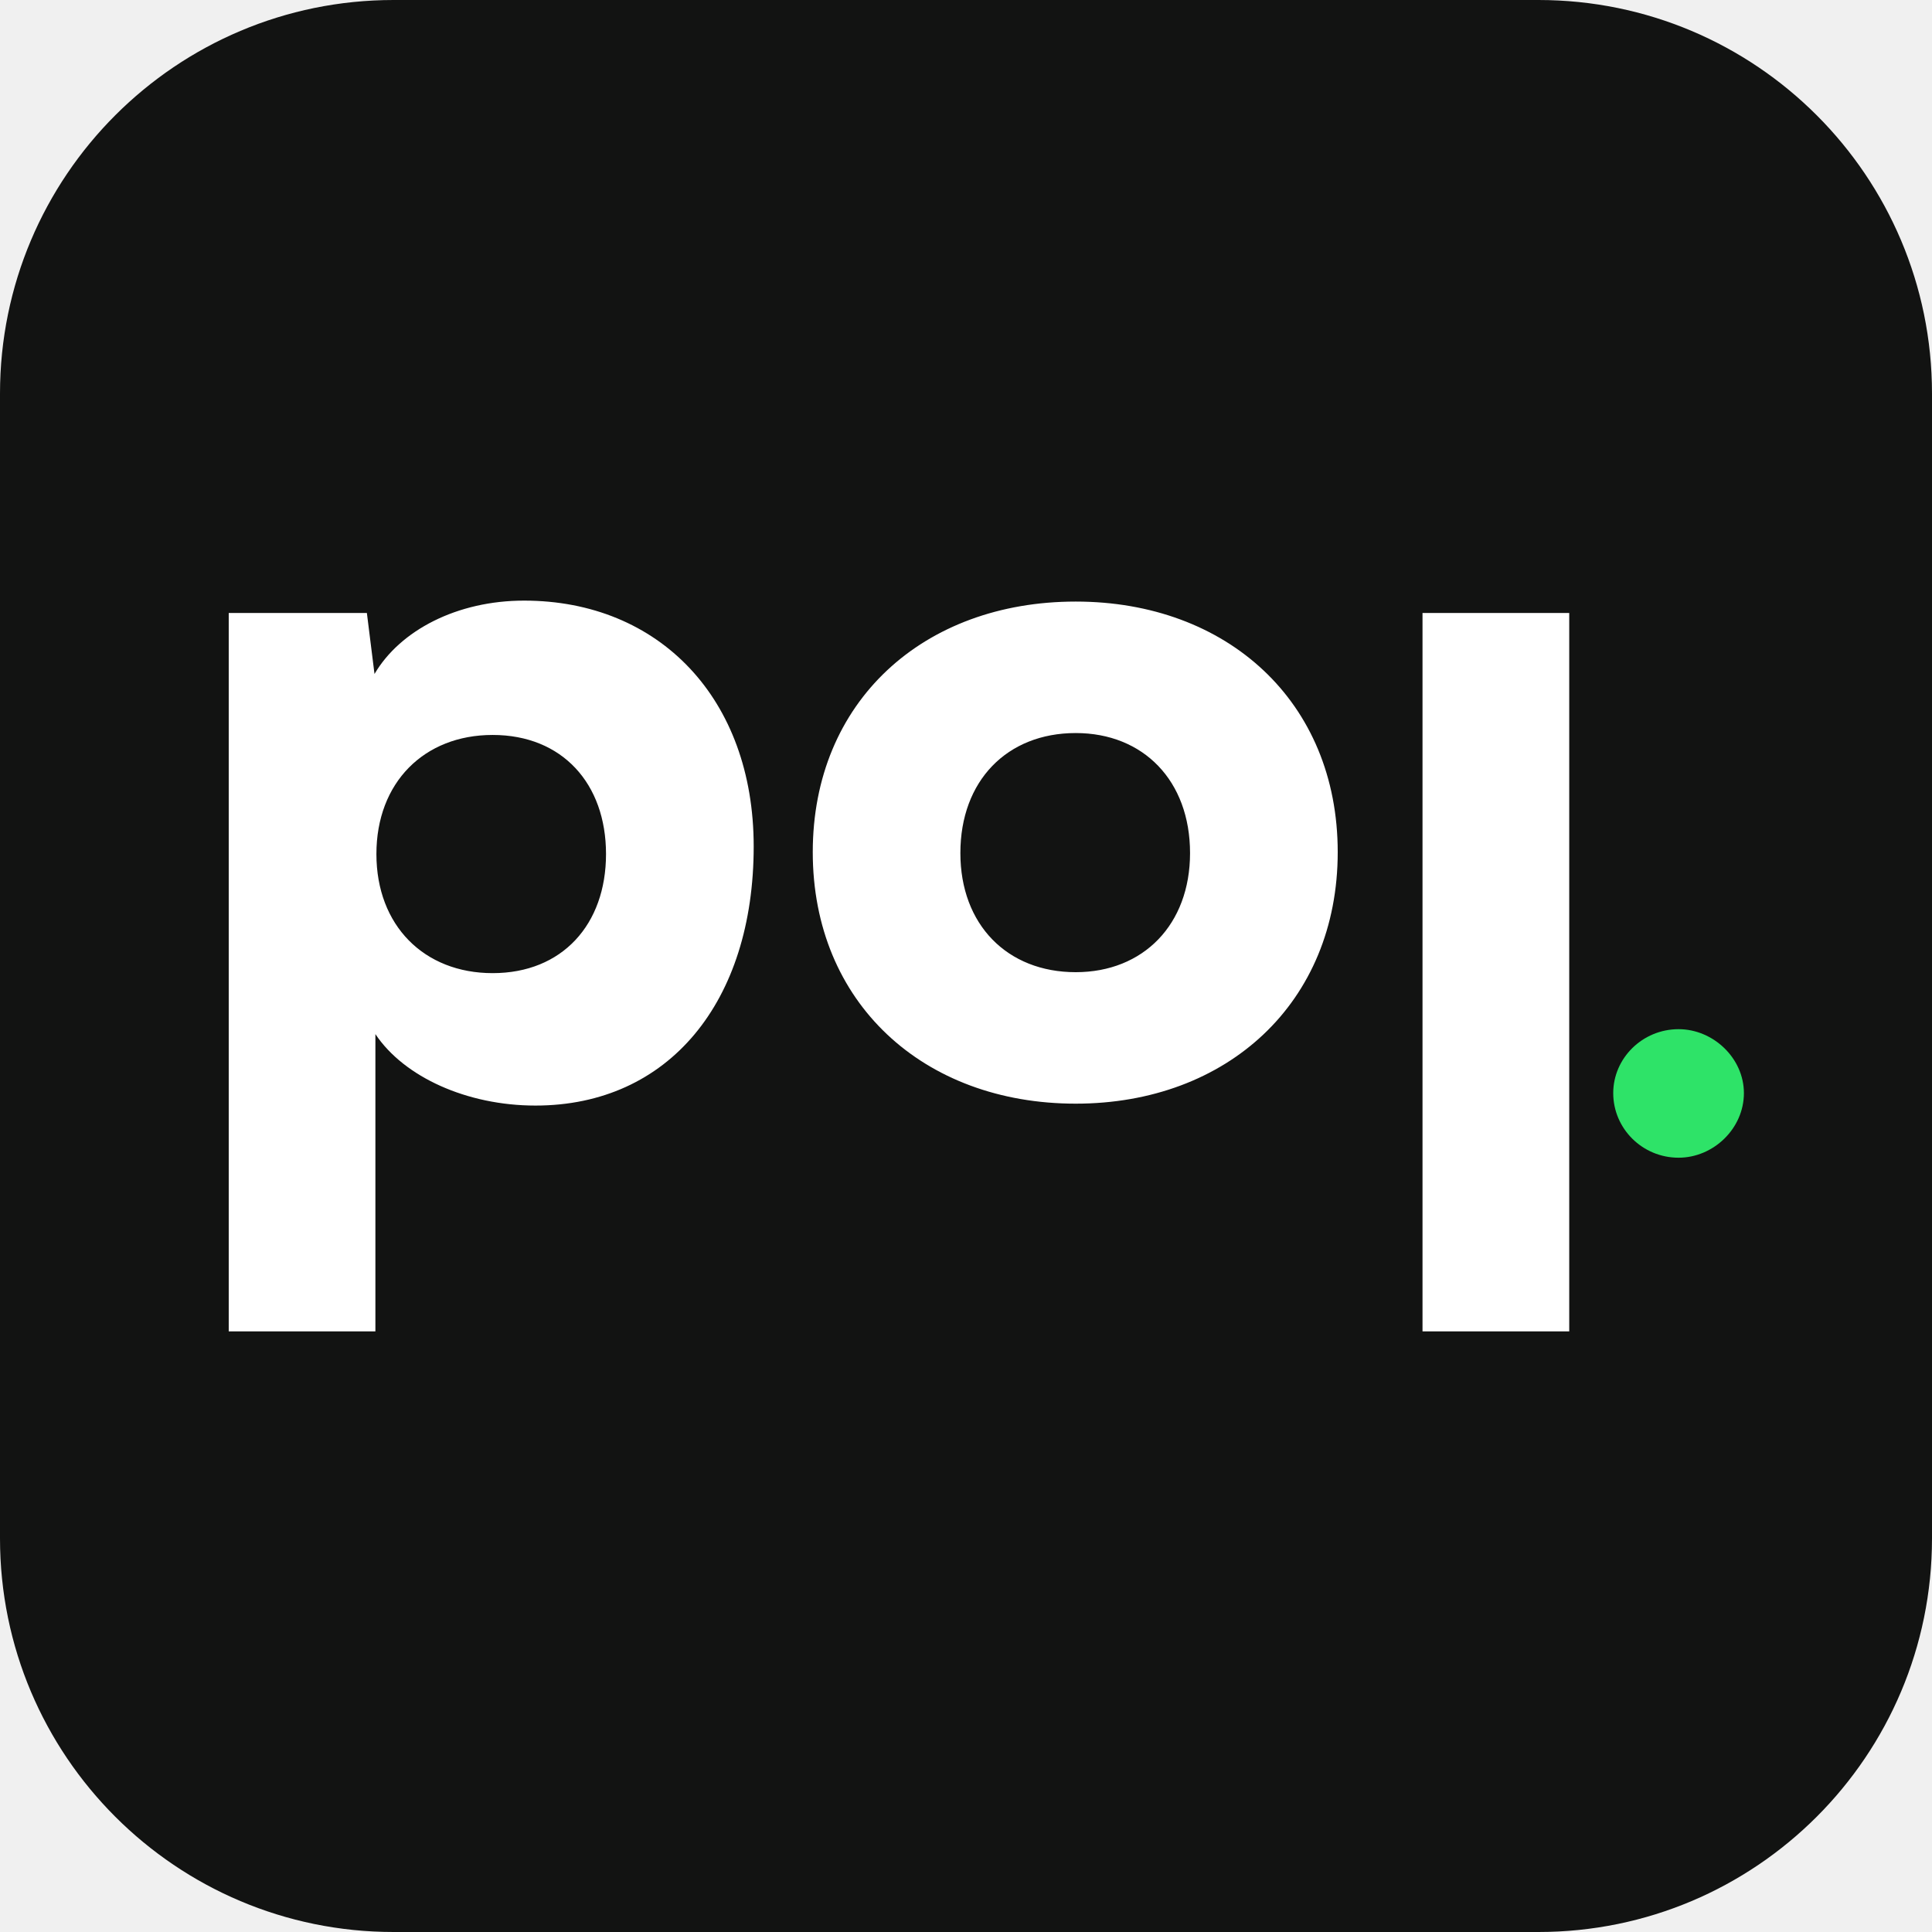
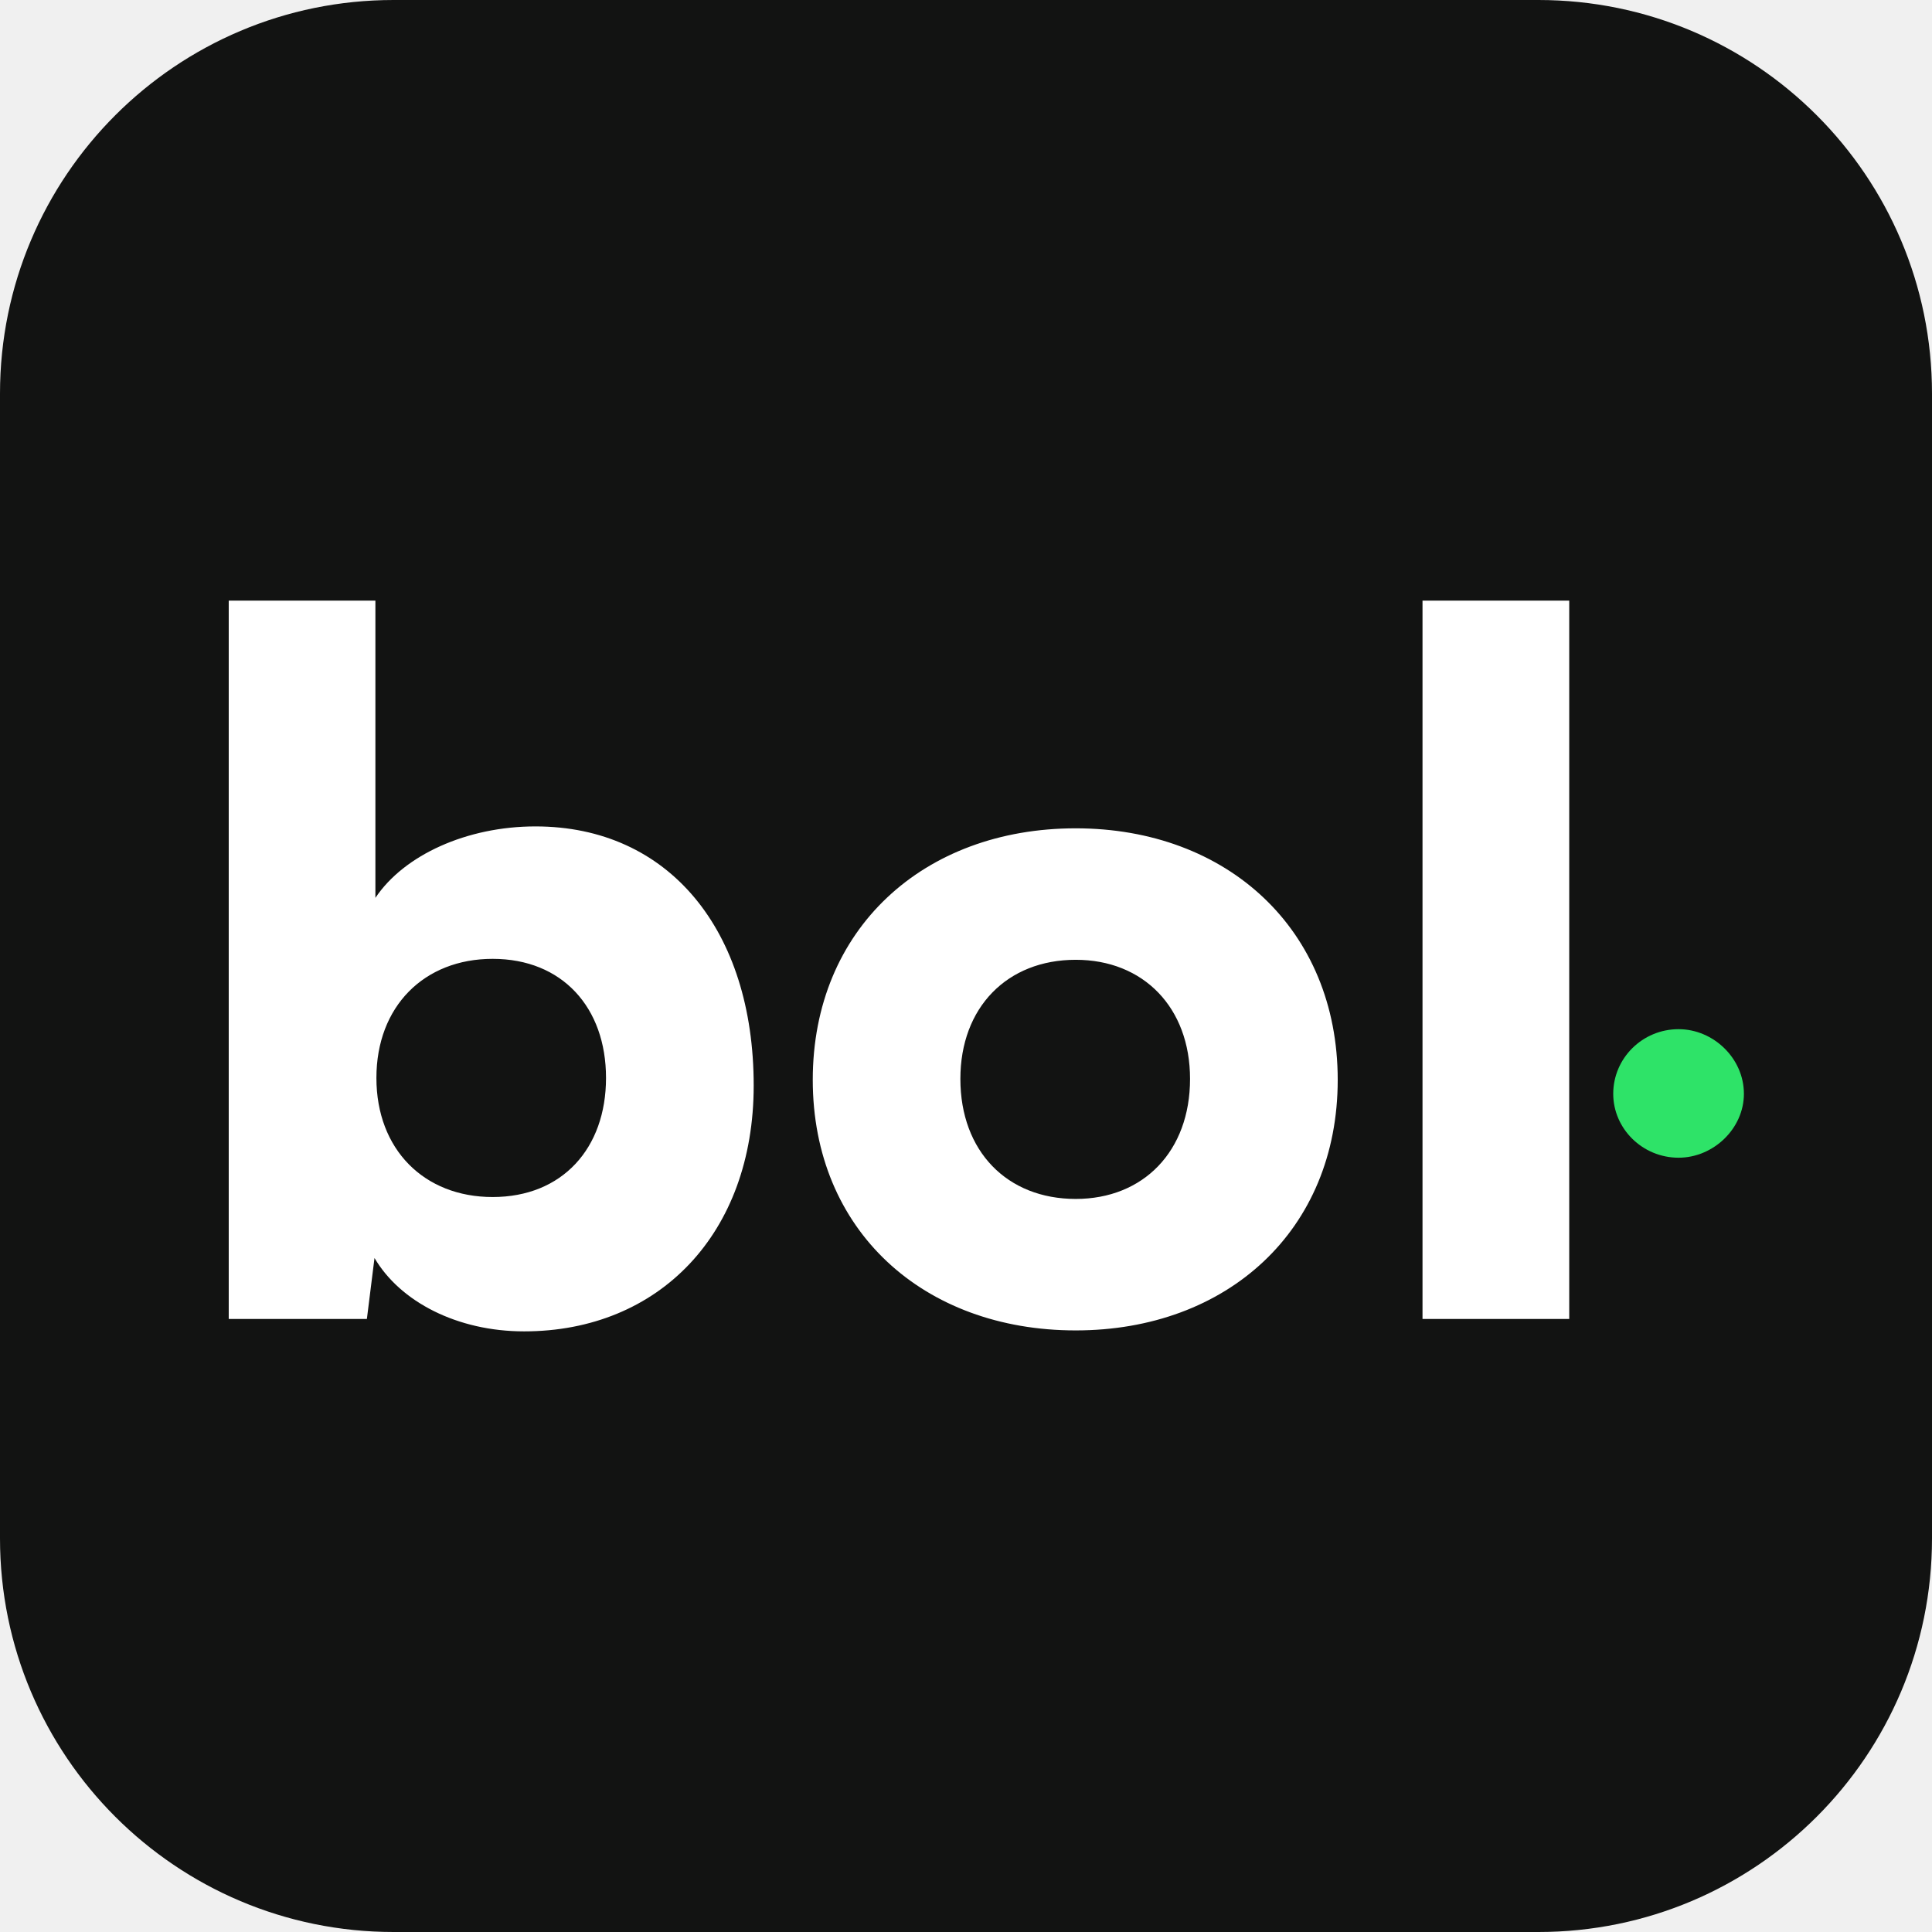
<svg xmlns="http://www.w3.org/2000/svg" viewBox="0 0 1080 1080" width="100%" height="100%">
  <rect width="1080" height="1080" rx="220" fill="#121312" />
  <g transform="matrix(1.341551,0,0,1.341551,-139.898,-184.4375)">
    <g transform="matrix(2.481204,0,0,2.481204,-1148.025,-627.7084)">
-       <path fill="#ffffff" d="M566.33 411.34L567.61 421.58C571.93 414.22 581.52 409.26 592.73 409.26C615.45 409.26 631.29 425.74 631.29 450.54C631.29 476.62 617.05 494.06 594.64 494.06C583.13 494.06 572.57 489.26 567.76 482.06L567.76 531.98L543.13 531.98L543.13 411.34M567.93 451.82C567.93 463.82 575.93 471.82 587.45 471.82C599.13 471.82 606.49 463.66 606.49 451.82C606.49 439.98 599.13 431.82 587.45 431.82C575.93 431.82 567.93 439.82 567.93 451.82M641.21 451.50C641.21 426.22 659.76 409.42 685.37 409.42C710.81 409.42 729.37 426.22 729.37 451.50C729.37 476.78 710.81 493.74 685.37 493.74C659.76 493.74 641.21 476.78 641.21 451.50M666 451.66C666 463.66 673.85 471.66 685.37 471.66C696.73 471.66 704.57 463.66 704.57 451.66C704.57 439.50 696.73 431.50 685.37 431.50C673.85 431.50 666 439.50 666 451.66M768.25 411.34L768.25 531.98L743.61 531.98L743.61 411.34" />
+       <path fill="#ffffff" d="M566.33 529.90L567.61 519.66C571.93 527.02 581.52 531.98 592.73 531.98C615.45 531.98 631.29 515.50 631.29 490.70C631.29 464.62 617.05 447.18 594.64 447.18C583.13 447.18 572.57 451.98 567.76 459.18L567.76 409.26L543.13 409.26L543.13 529.90M567.93 489.42C567.93 477.42 575.93 469.42 587.45 469.42C599.13 469.42 606.49 477.58 606.49 489.42C606.49 501.26 599.13 509.42 587.45 509.42C575.93 509.42 567.93 501.42 567.93 489.42M641.21 489.74C641.21 515.02 659.76 531.82 685.37 531.82C710.81 531.82 729.37 515.02 729.37 489.74C729.37 464.46 710.81 447.50 685.37 447.50C659.76 447.50 641.21 464.46 641.21 489.74M666 489.58C666 477.58 673.85 469.58 685.37 469.58C696.73 469.58 704.57 477.58 704.57 489.58C704.57 501.74 696.73 509.74 685.37 509.74C673.85 509.74 666 501.74 666 489.58M768.25 529.90L768.25 409.26L743.61 409.26L743.61 529.90" />
    </g>
    <g transform="matrix(0.745406,0,0,0.745406,758.1469,392.9132)">
-       <path fill="#2ee368" d="M61.14 232.64C80.59 232.64 97.66 248.91 97.66 268.37C97.66 288.22 80.59 304.49 61.14 304.49C40.89 304.49 24.61 288.22 24.61 268.37C24.61 248.91 40.89 232.64 61.14 232.64" />
+       <path fill="#2ee368" d="M61.14 304.49C80.59 304.49 97.66 288.22 97.66 268.76C97.66 248.91 80.59 232.64 61.14 232.64C40.89 232.64 24.61 248.91 24.61 268.76C24.61 288.22 40.89 304.49 61.14 304.49" />
    </g>
  </g>
</svg>
